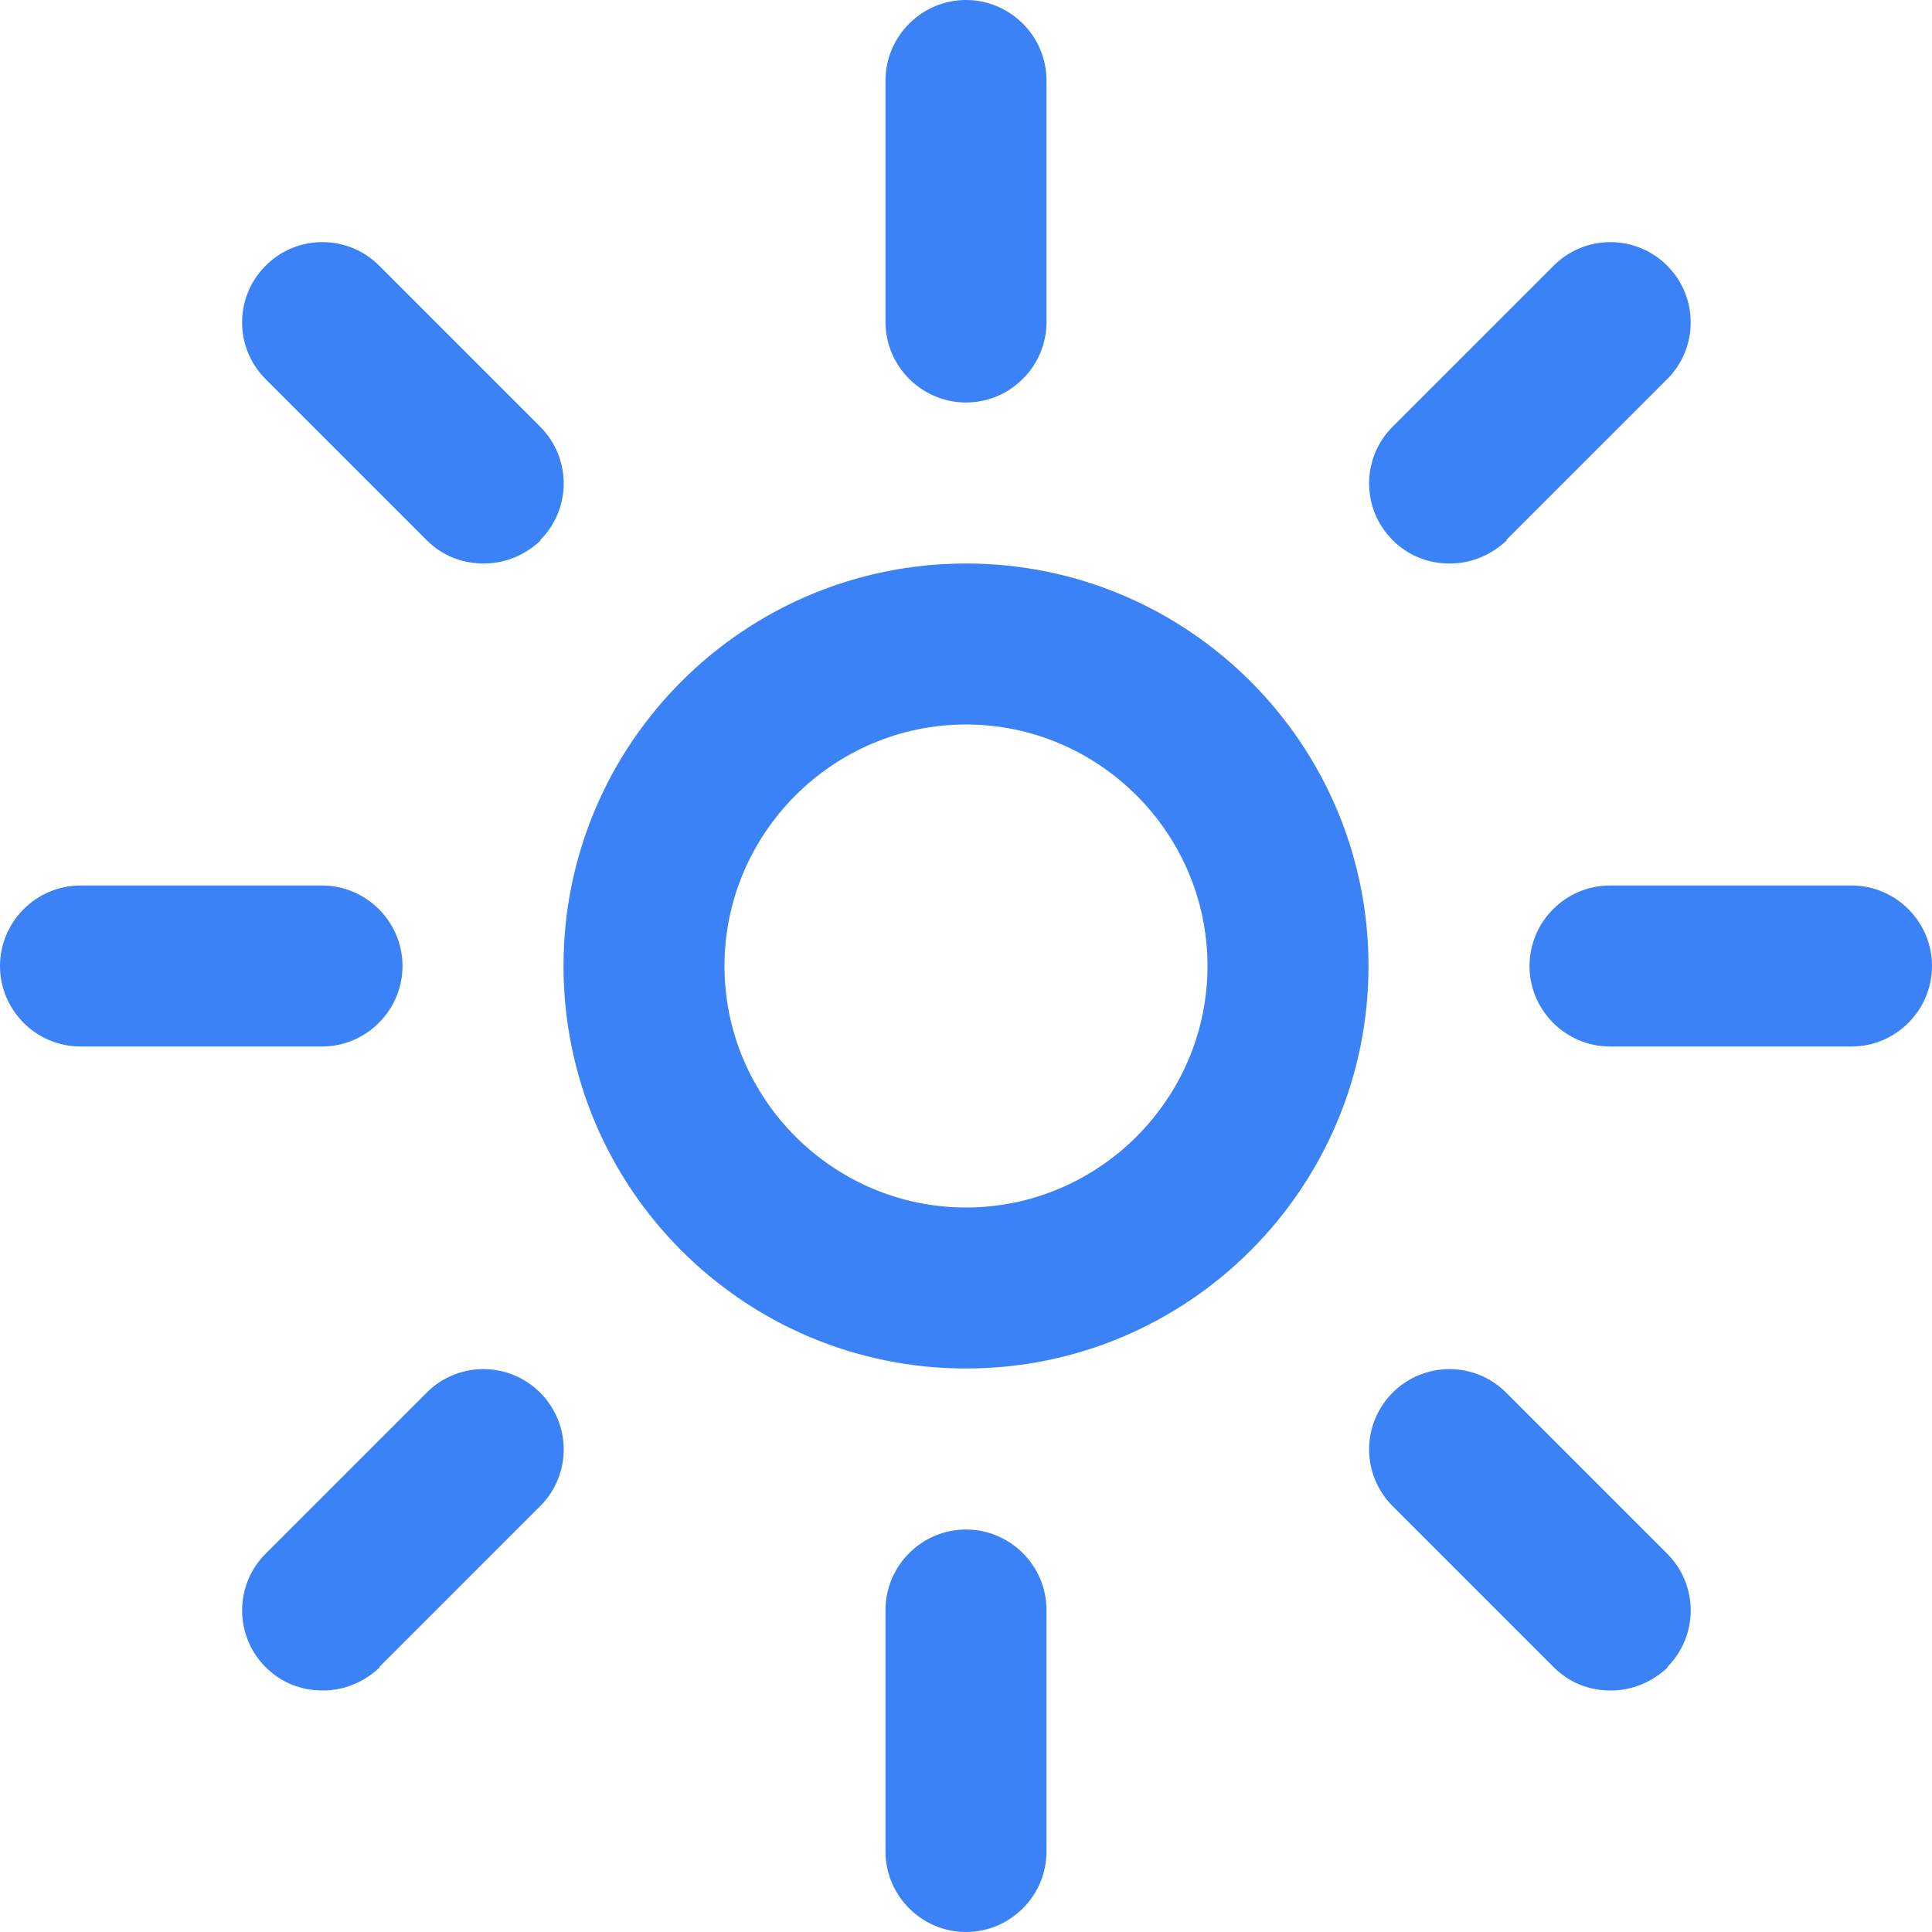
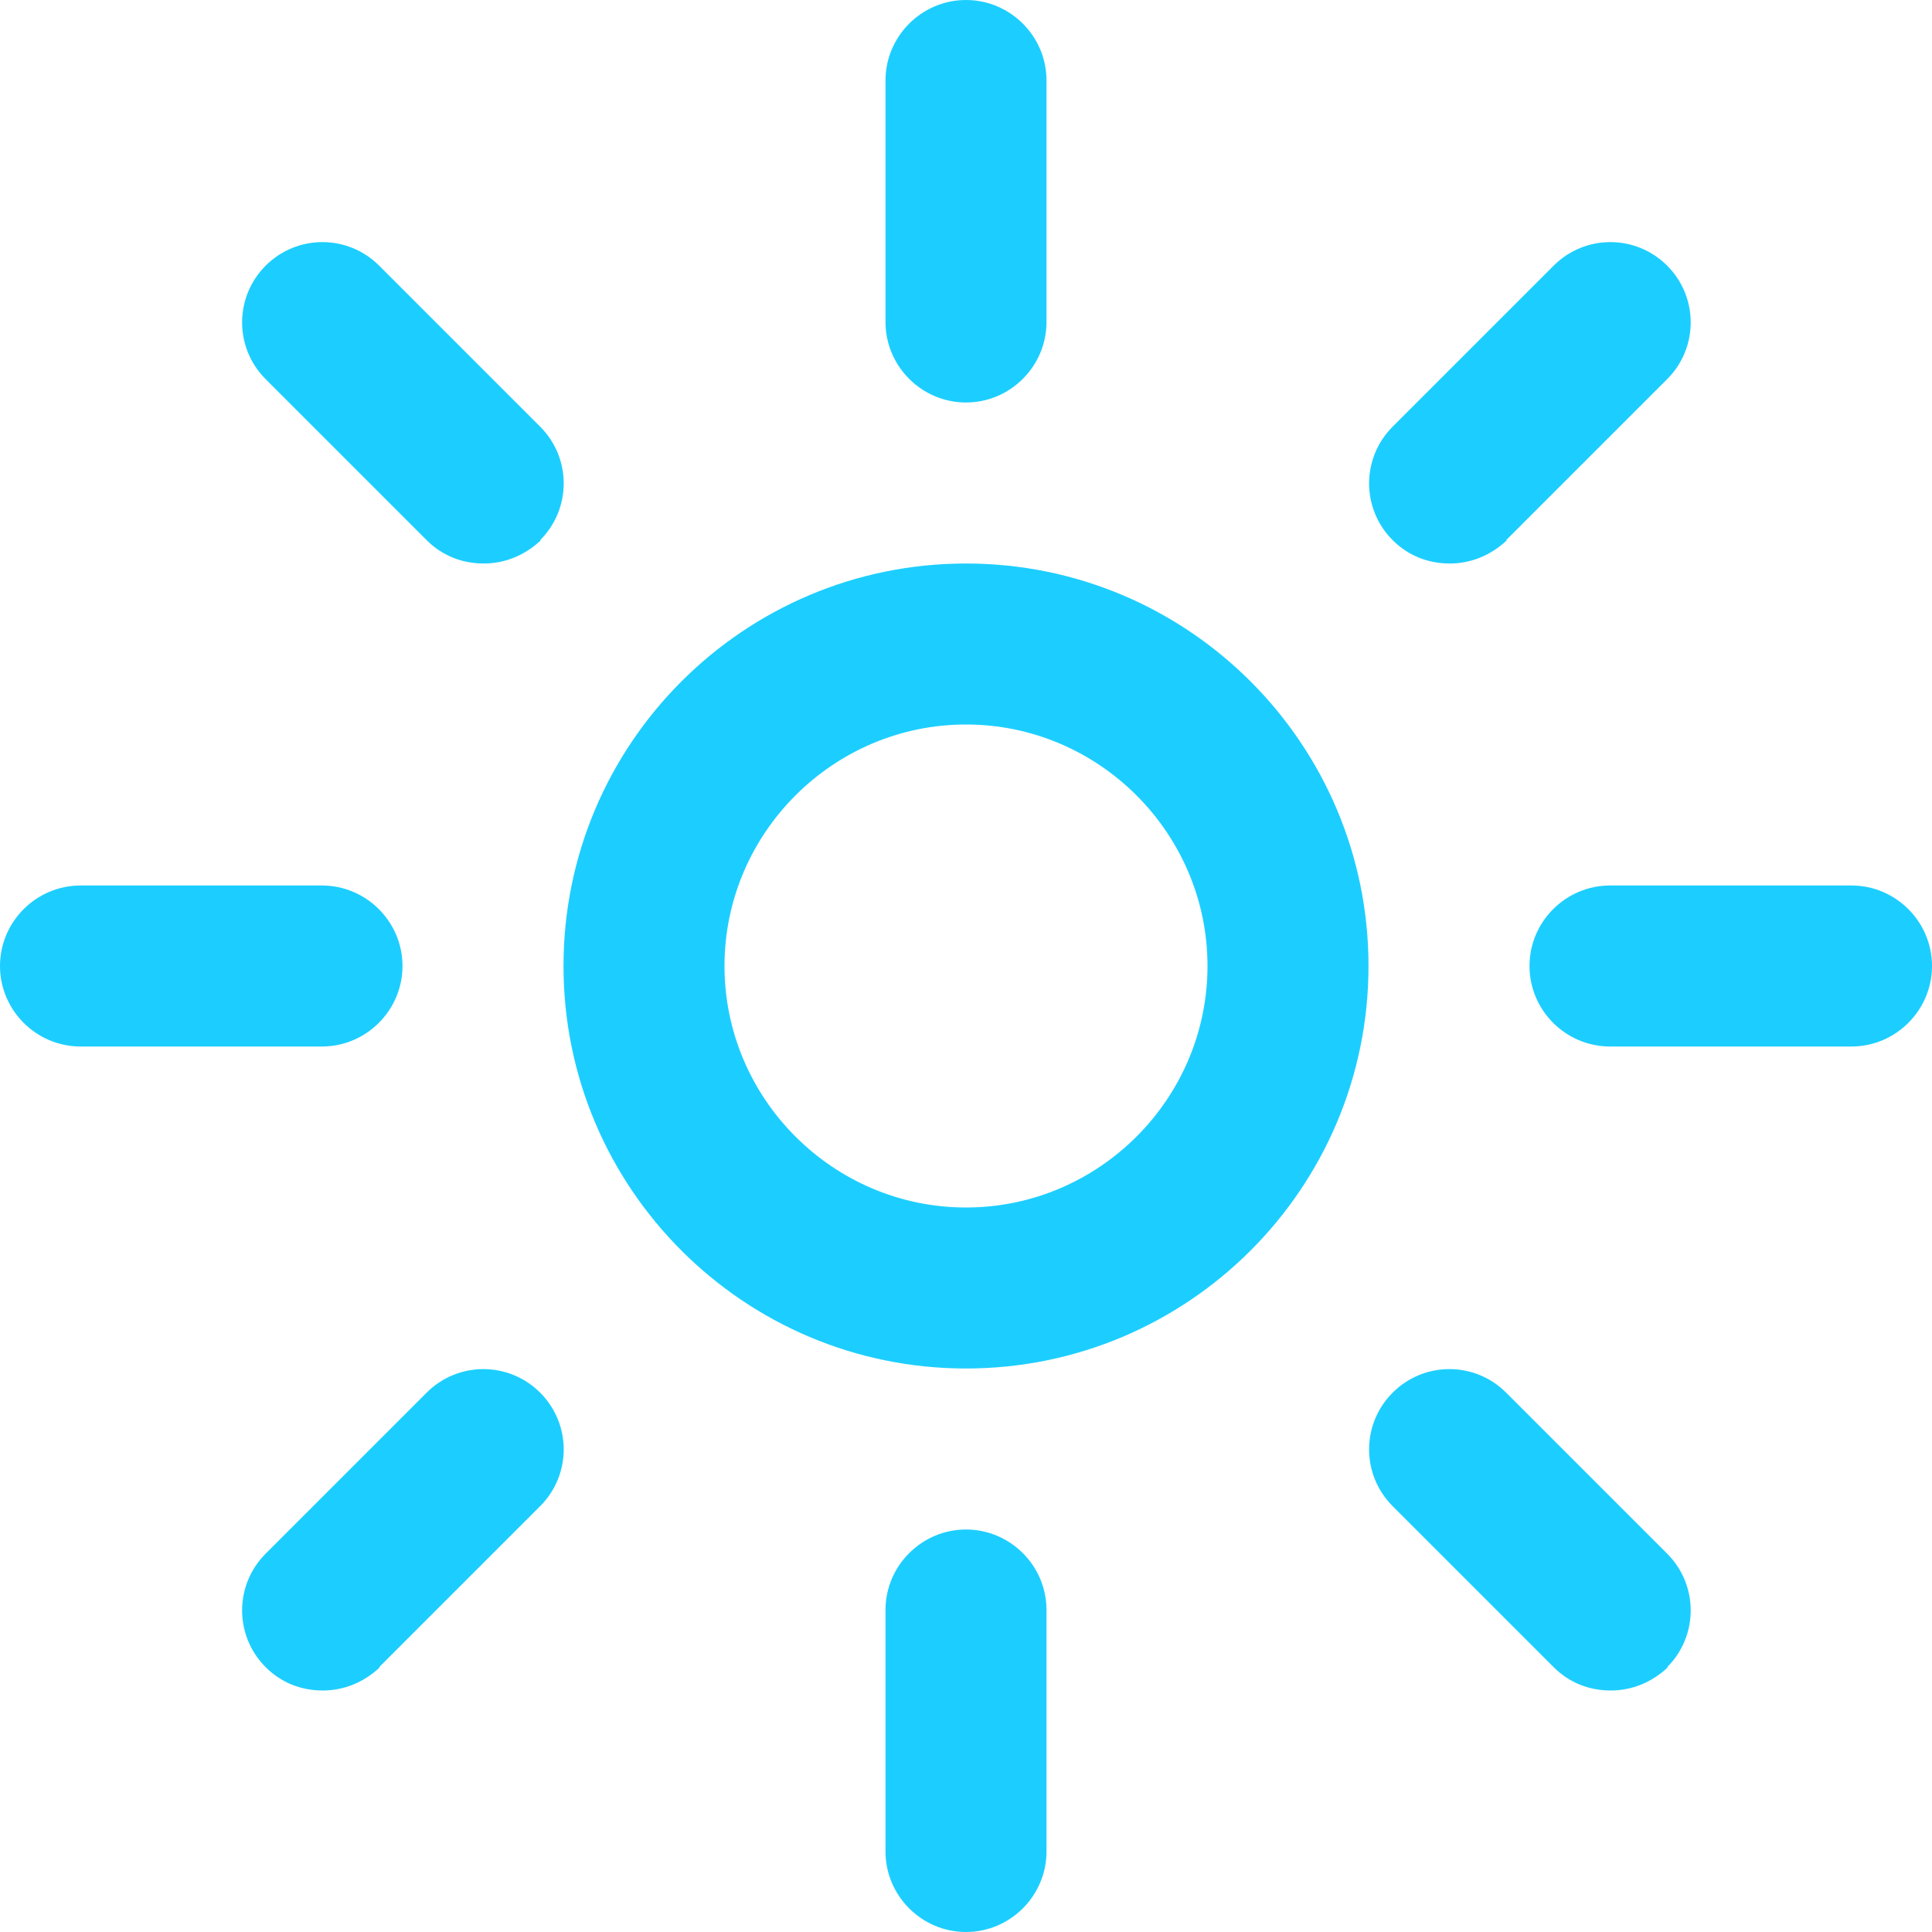
<svg xmlns="http://www.w3.org/2000/svg" id="Layer_1" data-name="Layer 1" viewBox="0 0 24 24" width="512" height="512">
-   <path d="M12,17c-2.76,0-5-2.24-5-5s2.24-5,5-5,5,2.24,5,5-2.24,5-5,5Zm0-8c-1.65,0-3,1.35-3,3s1.35,3,3,3,3-1.35,3-3-1.35-3-3-3Zm1-5V1c0-.55-.45-1-1-1s-1,.45-1,1v3c0,.55,.45,1,1,1s1-.45,1-1Zm0,19v-3c0-.55-.45-1-1-1s-1,.45-1,1v3c0,.55,.45,1,1,1s1-.45,1-1ZM5,12c0-.55-.45-1-1-1H1c-.55,0-1,.45-1,1s.45,1,1,1h3c.55,0,1-.45,1-1Zm19,0c0-.55-.45-1-1-1h-3c-.55,0-1,.45-1,1s.45,1,1,1h3c.55,0,1-.45,1-1ZM6.71,6.71c.39-.39,.39-1.02,0-1.41l-2-2c-.39-.39-1.02-.39-1.41,0s-.39,1.02,0,1.41l2,2c.2,.2,.45,.29,.71,.29s.51-.1,.71-.29Zm14,14c.39-.39,.39-1.02,0-1.41l-2-2c-.39-.39-1.02-.39-1.41,0s-.39,1.02,0,1.41l2,2c.2,.2,.45,.29,.71,.29s.51-.1,.71-.29Zm-16,0l2-2c.39-.39,.39-1.02,0-1.41s-1.02-.39-1.41,0l-2,2c-.39,.39-.39,1.02,0,1.41,.2,.2,.45,.29,.71,.29s.51-.1,.71-.29ZM18.71,6.71l2-2c.39-.39,.39-1.02,0-1.41s-1.02-.39-1.41,0l-2,2c-.39,.39-.39,1.02,0,1.41,.2,.2,.45,.29,.71,.29s.51-.1,.71-.29Z" fill="#3B82F6" />
+   <path d="M12,17c-2.76,0-5-2.24-5-5s2.24-5,5-5,5,2.24,5,5-2.24,5-5,5Zm0-8c-1.65,0-3,1.35-3,3s1.35,3,3,3,3-1.35,3-3-1.35-3-3-3Zm1-5V1c0-.55-.45-1-1-1s-1,.45-1,1v3c0,.55,.45,1,1,1s1-.45,1-1Zm0,19v-3c0-.55-.45-1-1-1s-1,.45-1,1v3c0,.55,.45,1,1,1s1-.45,1-1ZM5,12c0-.55-.45-1-1-1H1c-.55,0-1,.45-1,1s.45,1,1,1h3c.55,0,1-.45,1-1Zm19,0c0-.55-.45-1-1-1h-3c-.55,0-1,.45-1,1s.45,1,1,1h3c.55,0,1-.45,1-1ZM6.71,6.71c.39-.39,.39-1.02,0-1.41l-2-2c-.39-.39-1.02-.39-1.41,0s-.39,1.02,0,1.41l2,2c.2,.2,.45,.29,.71,.29s.51-.1,.71-.29Zm14,14c.39-.39,.39-1.02,0-1.41l-2-2c-.39-.39-1.02-.39-1.41,0s-.39,1.02,0,1.41l2,2c.2,.2,.45,.29,.71,.29s.51-.1,.71-.29Zm-16,0l2-2c.39-.39,.39-1.02,0-1.41s-1.02-.39-1.41,0l-2,2c-.39,.39-.39,1.02,0,1.41,.2,.2,.45,.29,.71,.29s.51-.1,.71-.29ZM18.71,6.71l2-2c.39-.39,.39-1.02,0-1.41s-1.02-.39-1.41,0l-2,2c-.39,.39-.39,1.02,0,1.41,.2,.2,.45,.29,.71,.29s.51-.1,.71-.29Z" fill="#1CCEFF" />
</svg>
